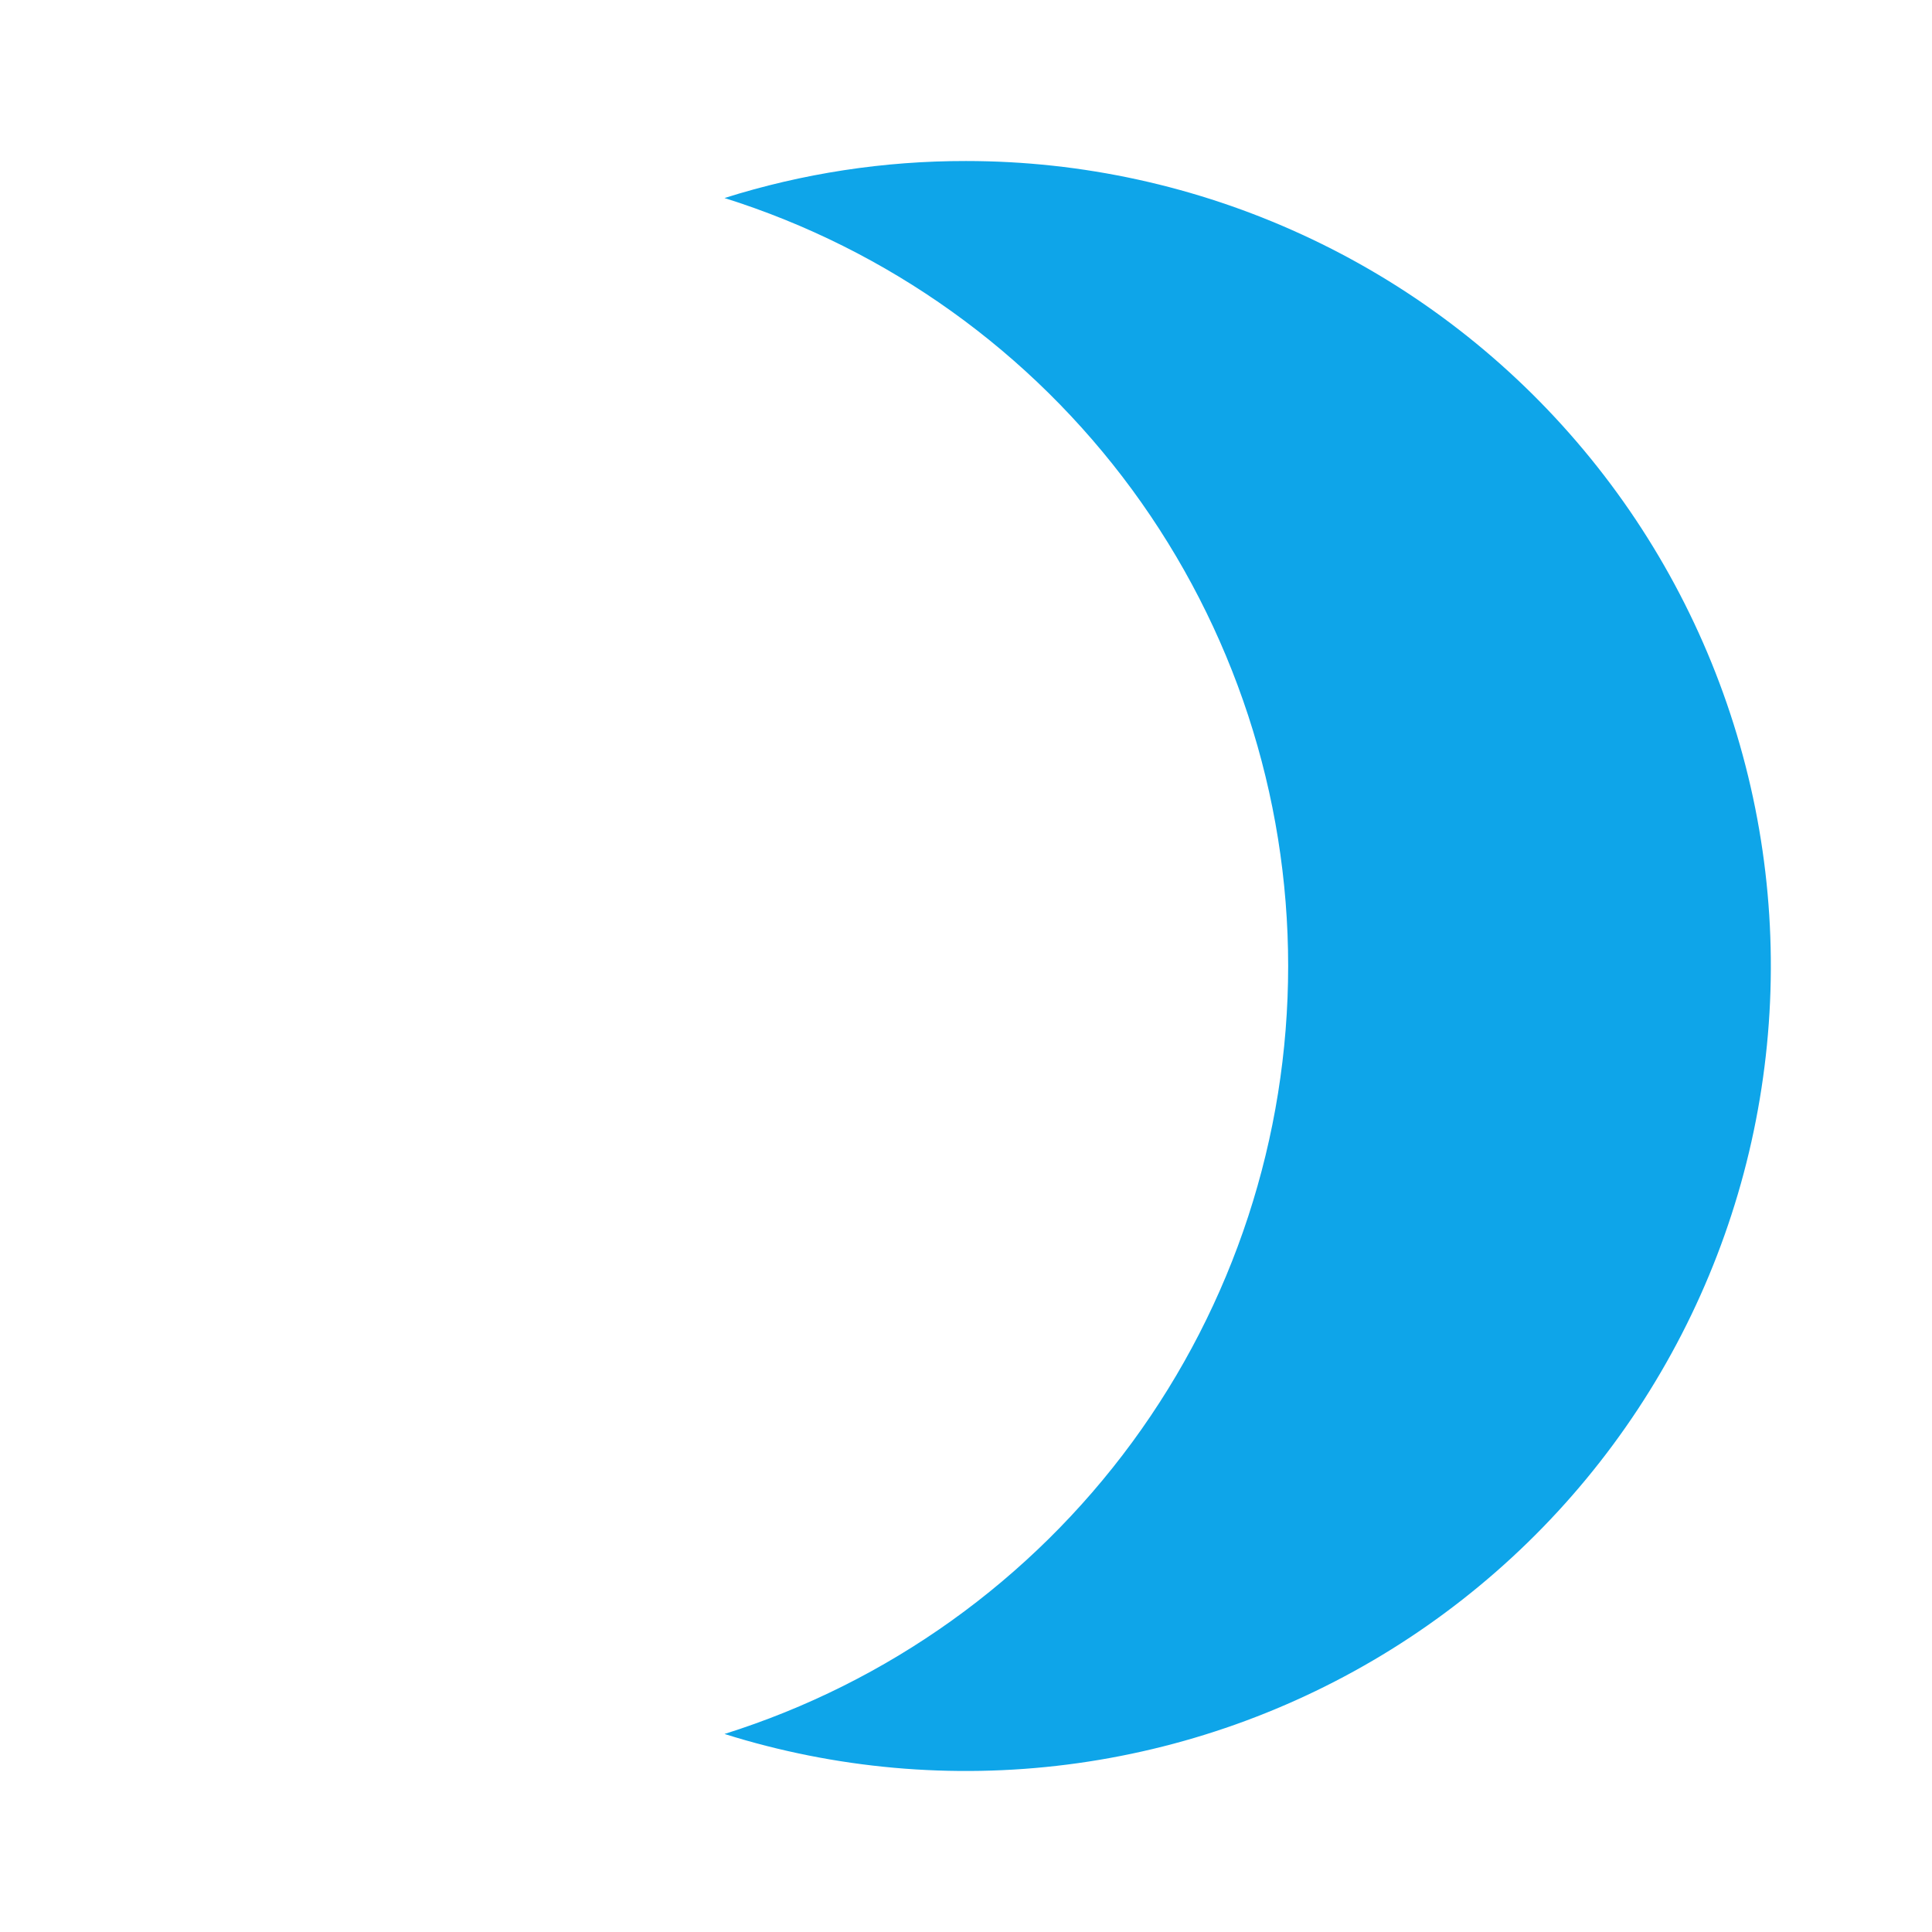
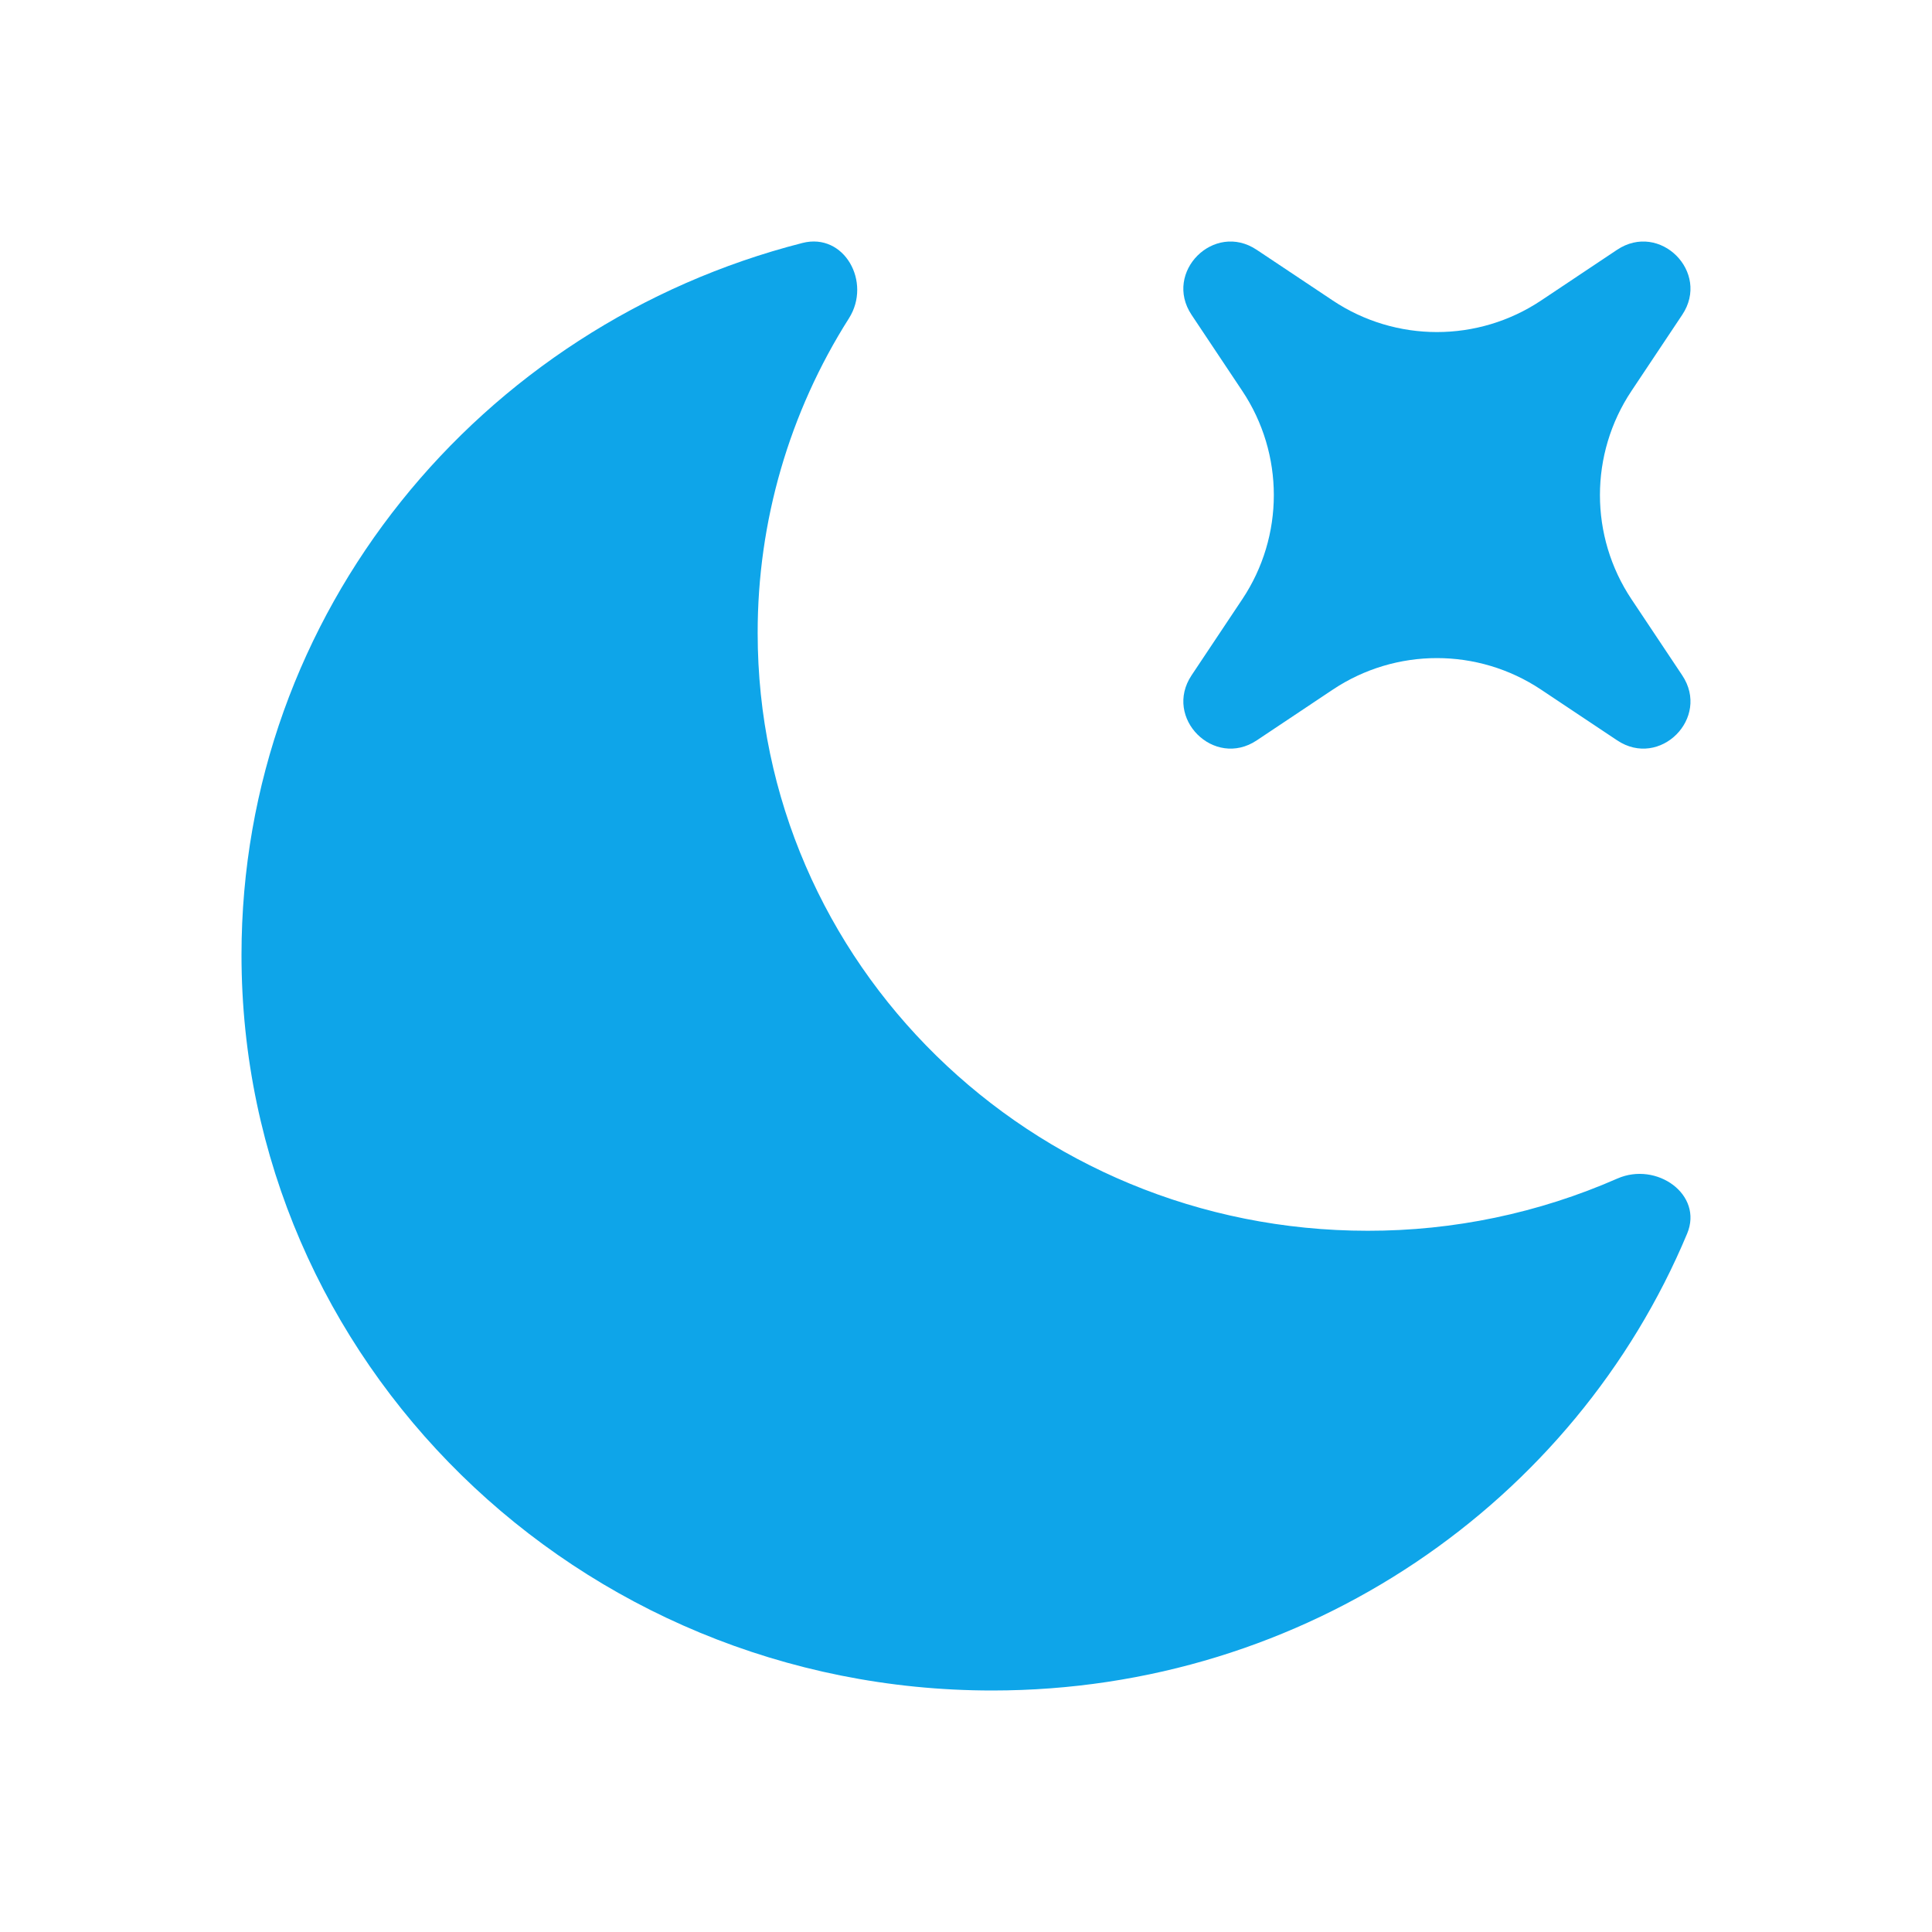
- <svg xmlns="http://www.w3.org/2000/svg" width="32" height="32" viewBox="0 0 32 32" fill="none">
-   <path d="M16 2.667C14.643 2.665 13.294 2.871 12 3.28C14.707 4.131 17.072 5.823 18.752 8.111C20.43 10.399 21.336 13.162 21.336 16C21.336 18.838 20.43 21.602 18.752 23.889C17.072 26.177 14.707 27.869 12 28.72C13.833 29.296 15.77 29.469 17.676 29.227C19.583 28.985 21.414 28.334 23.046 27.318C24.677 26.302 26.07 24.946 27.128 23.341C28.186 21.737 28.885 19.923 29.176 18.023C29.468 16.124 29.346 14.184 28.817 12.336C28.289 10.488 27.368 8.776 26.116 7.318C24.865 5.859 23.313 4.688 21.567 3.886C19.821 3.083 17.922 2.667 16 2.667Z" fill="#0EA5E9" />
+ <svg xmlns="http://www.w3.org/2000/svg" width="24" height="24" viewBox="0 0 24 24">
+   <path fill="#0ea5e9" d="M20.958 15.325c.204-.486-.379-.9-.868-.684a7.684 7.684 0 0 1-3.101.648c-4.185 0-7.577-3.324-7.577-7.425a7.28 7.28 0 0 1 1.134-3.91c.284-.448-.057-1.068-.577-.936C5.96 4.041 3 7.613 3 11.862C3 16.909 7.175 21 12.326 21c3.9 0 7.24-2.345 8.632-5.675Z" />
+   <path fill="#0ea5e9" d="M15.611 3.103c-.53-.354-1.162.278-.809.808l.63.945a2.332 2.332 0 0 1 0 2.588l-.63.945c-.353.53.28 1.162.81.808l.944-.63a2.332 2.332 0 0 1 2.588 0l.945.63c.53.354 1.162-.278.808-.808l-.63-.945a2.332 2.332 0 0 1 0-2.588l.63-.945c.354-.53-.278-1.162-.809-.808l-.944.63a2.332 2.332 0 0 1-2.588 0l-.945-.63Z" />
</svg>
